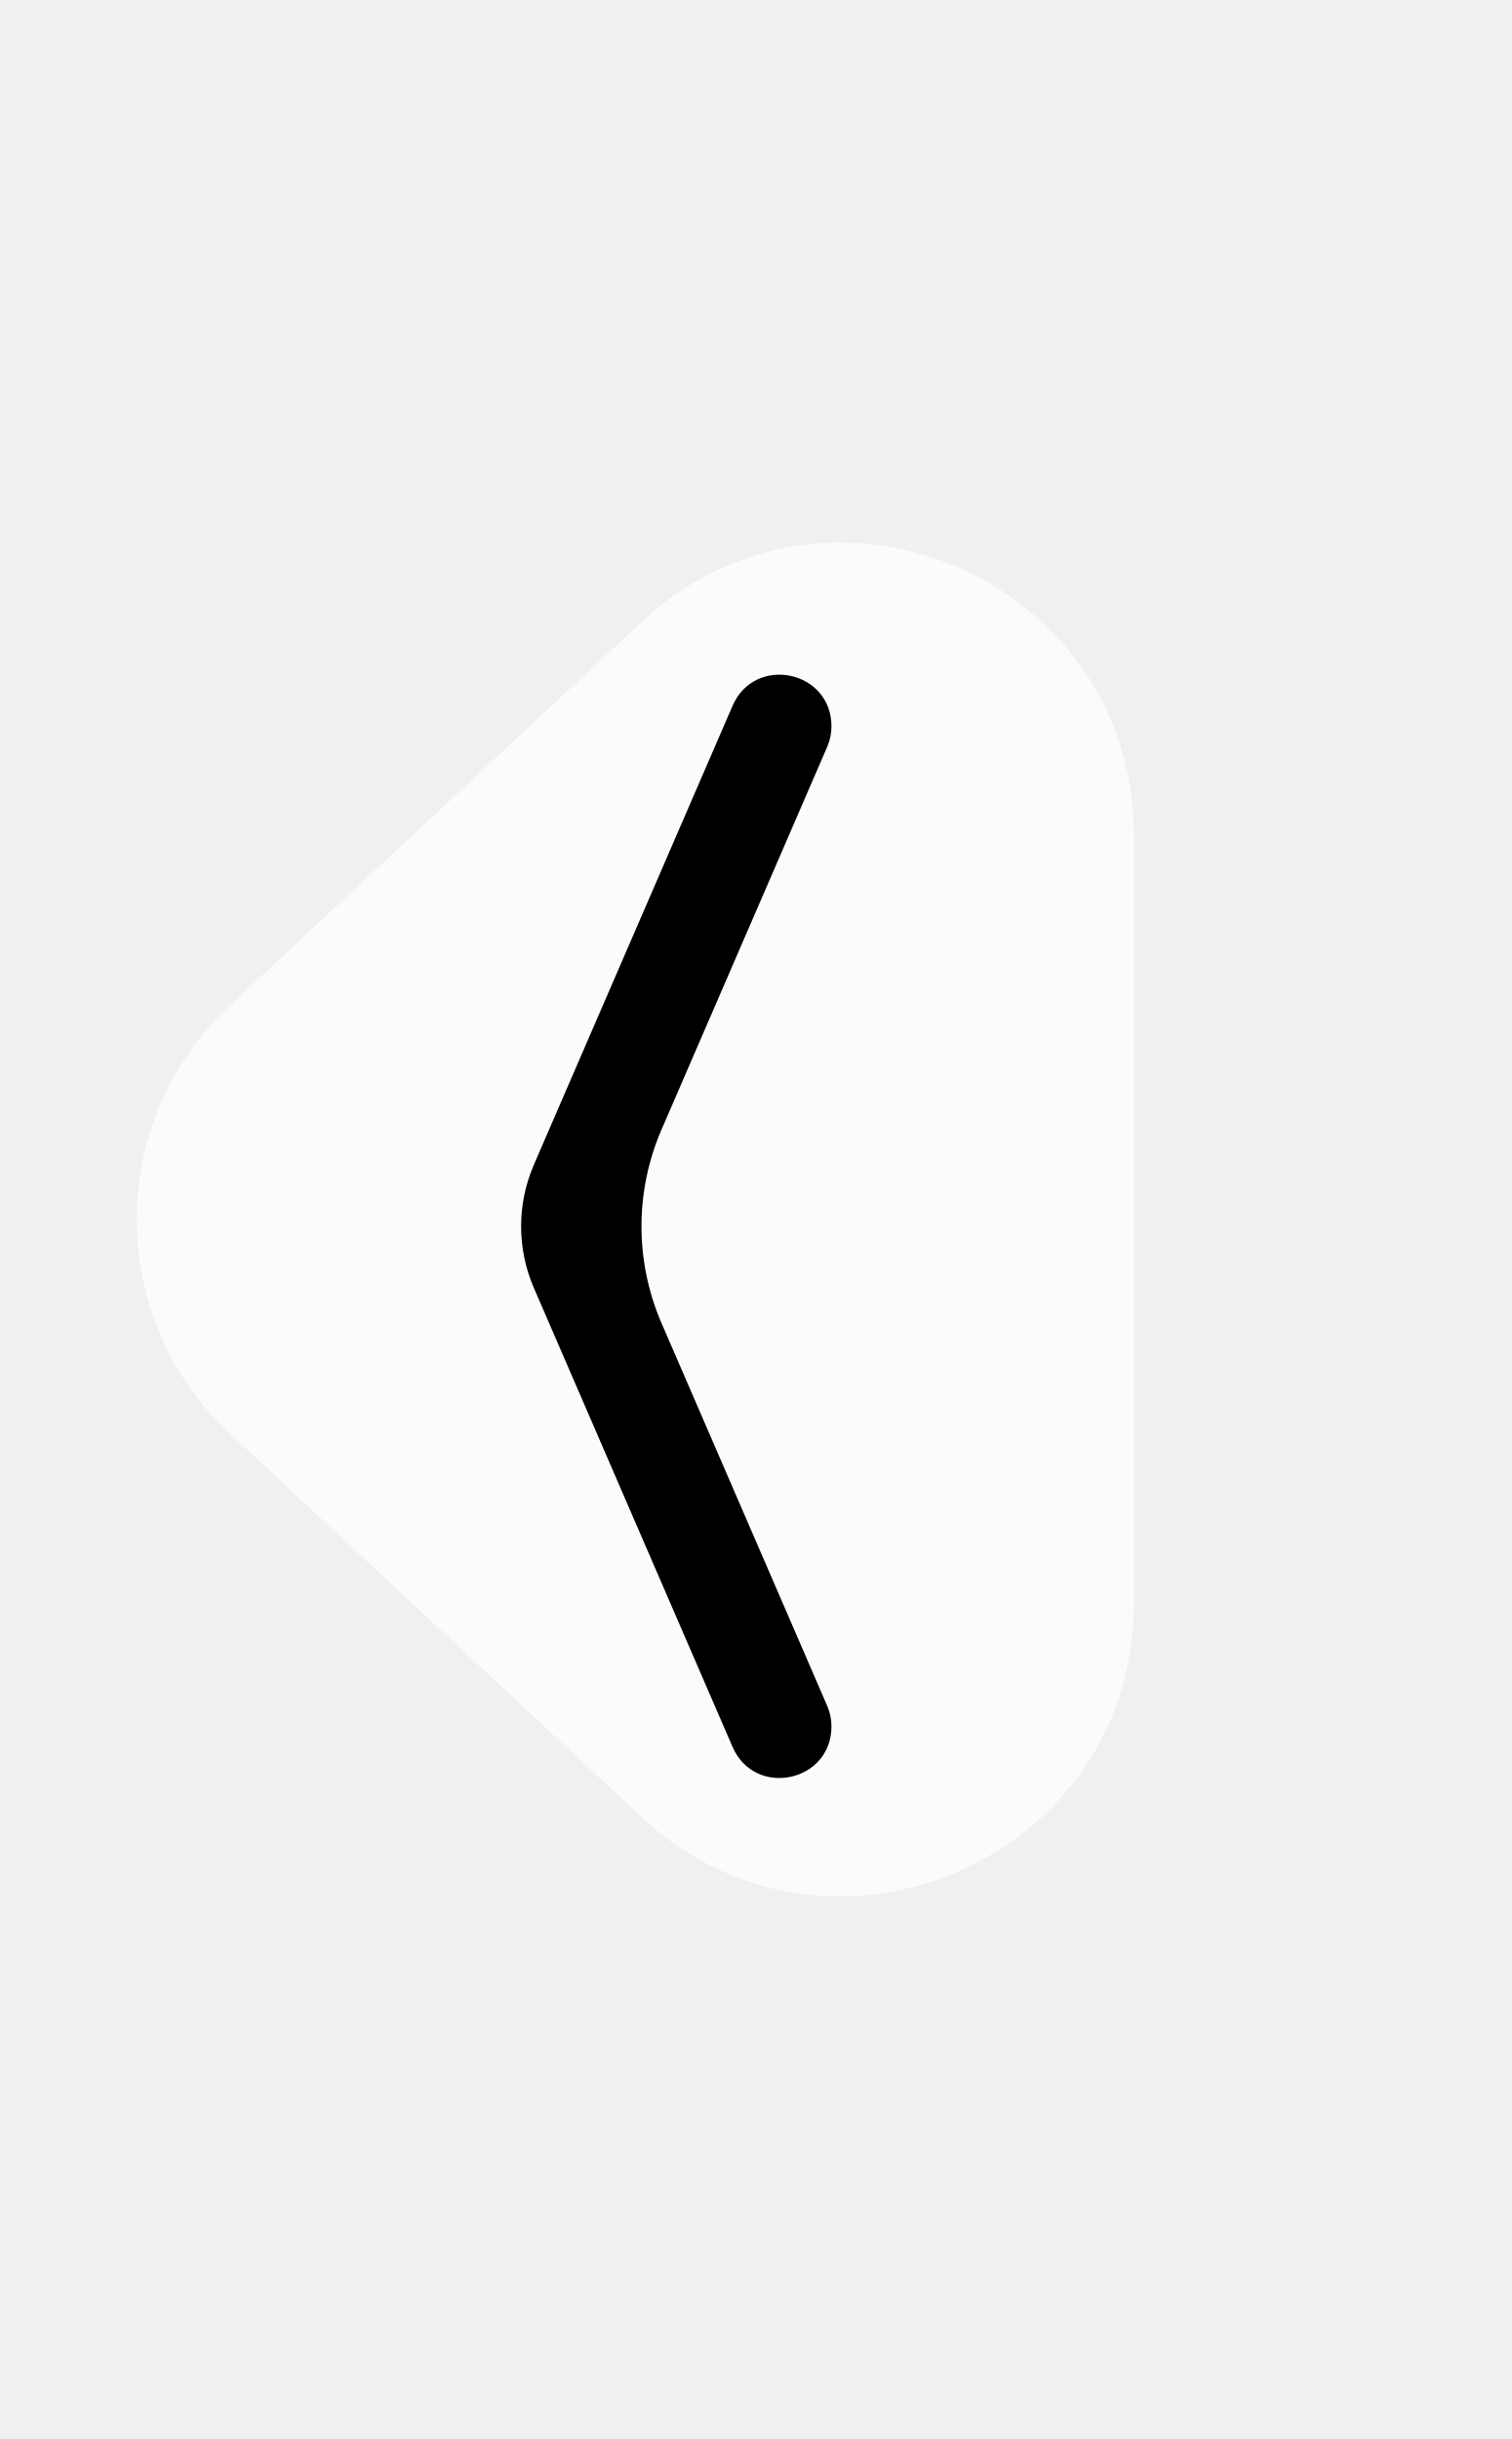
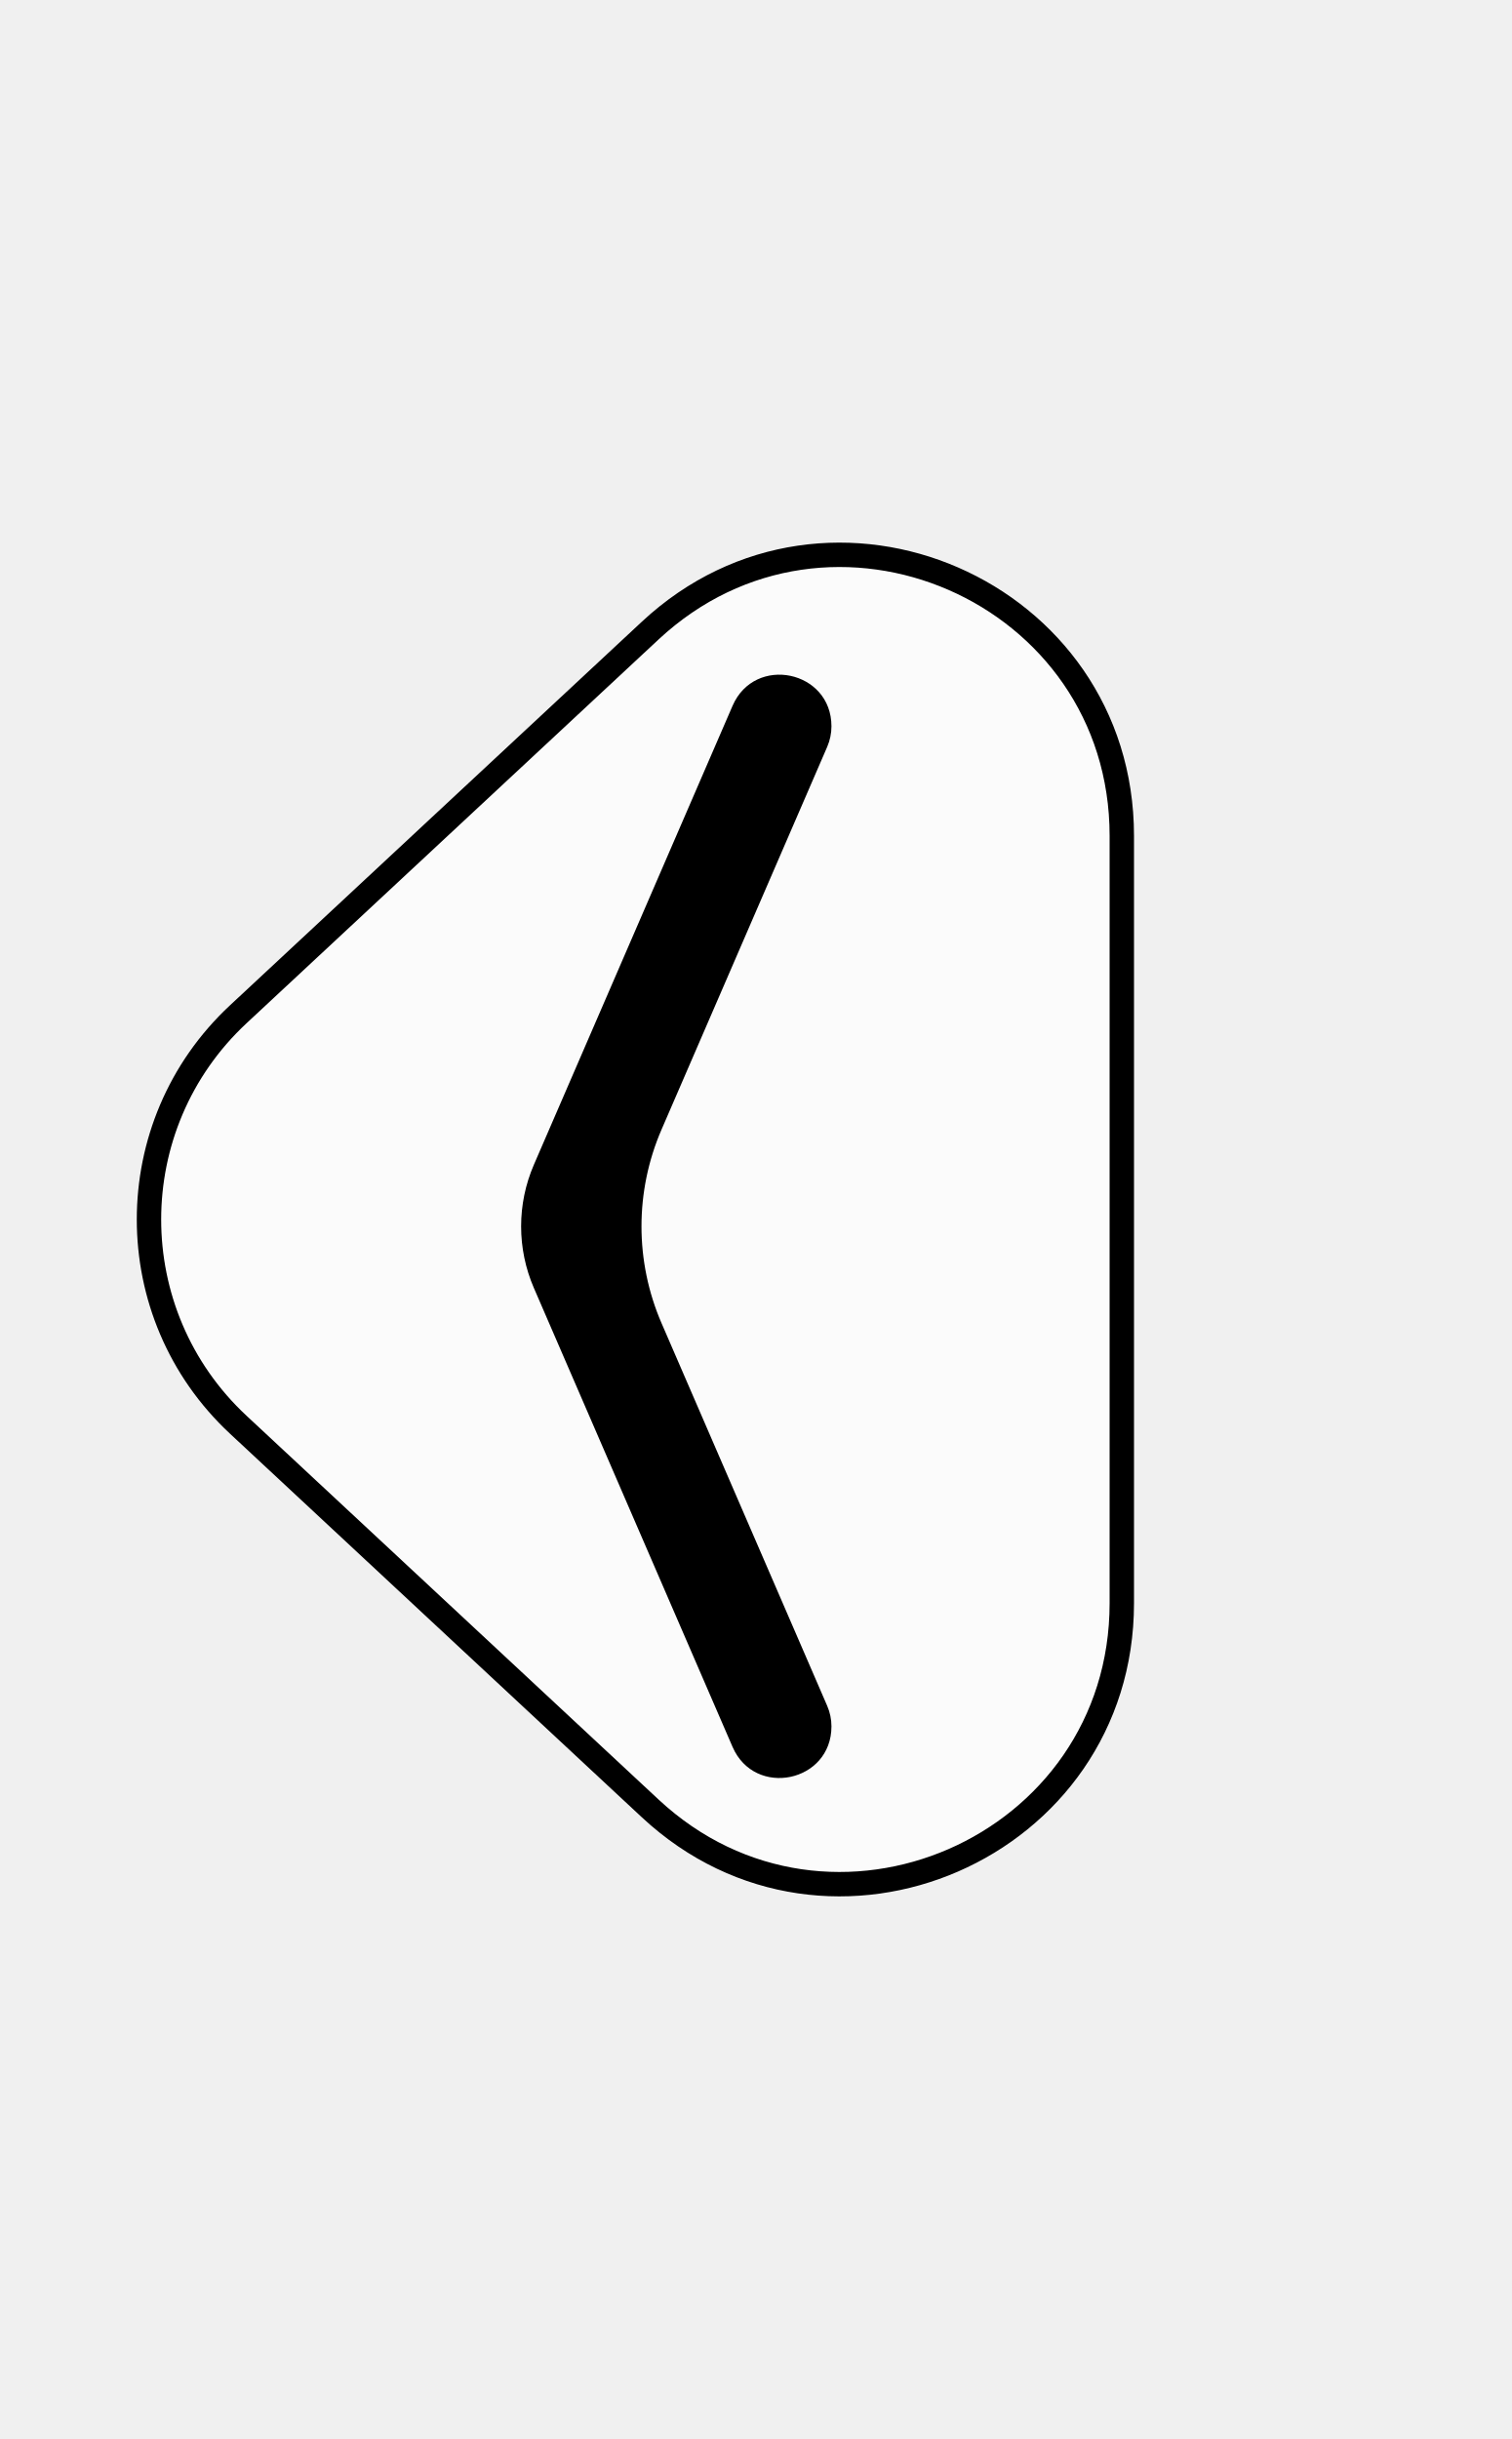
<svg xmlns="http://www.w3.org/2000/svg" width="31" height="50" viewBox="0 0 31 50" fill="none">
-   <path d="M4.715 29.391C2.167 27.018 2.167 22.982 4.715 20.609L13.161 12.744C16.998 9.171 23.25 11.892 23.25 17.135L23.25 32.865C23.25 38.108 16.998 40.829 13.161 37.256L4.715 29.391Z" fill="white" fill-opacity="0.76" />
-   <path fill-rule="evenodd" clip-rule="evenodd" d="M17.047 35.391C17.047 36.539 15.475 36.864 15.019 35.811L10.946 26.404C10.597 25.598 10.597 24.683 10.946 23.877L15.019 14.47C15.475 13.416 17.047 13.742 17.047 14.89V14.89C17.047 15.034 17.017 15.177 16.96 15.31L13.564 23.154C13.015 24.421 13.015 25.86 13.564 27.127L16.96 34.971C17.017 35.103 17.047 35.246 17.047 35.391V35.391Z" fill="black" />
+   <path d="M4.886 20.792L13.331 12.927C17.009 9.503 23 12.111 23 17.135L23 32.865C23 37.889 17.009 40.497 13.331 37.073L4.886 29.208C2.444 26.934 2.444 23.066 4.886 20.792Z" fill="white" fill-opacity="0.76" stroke="black" stroke-width="0.5" />
+   <path fill-rule="evenodd" clip-rule="evenodd" d="M17.047 35.391C17.047 36.539 15.475 36.864 15.019 35.811L10.946 26.404C10.597 25.598 10.597 24.683 10.946 23.877L15.019 14.47C15.475 13.416 17.047 13.742 17.047 14.89C17.047 15.034 17.017 15.177 16.96 15.31L13.564 23.154C13.015 24.421 13.015 25.86 13.564 27.127L16.96 34.971C17.017 35.103 17.047 35.246 17.047 35.391Z" fill="black" />
</svg>
